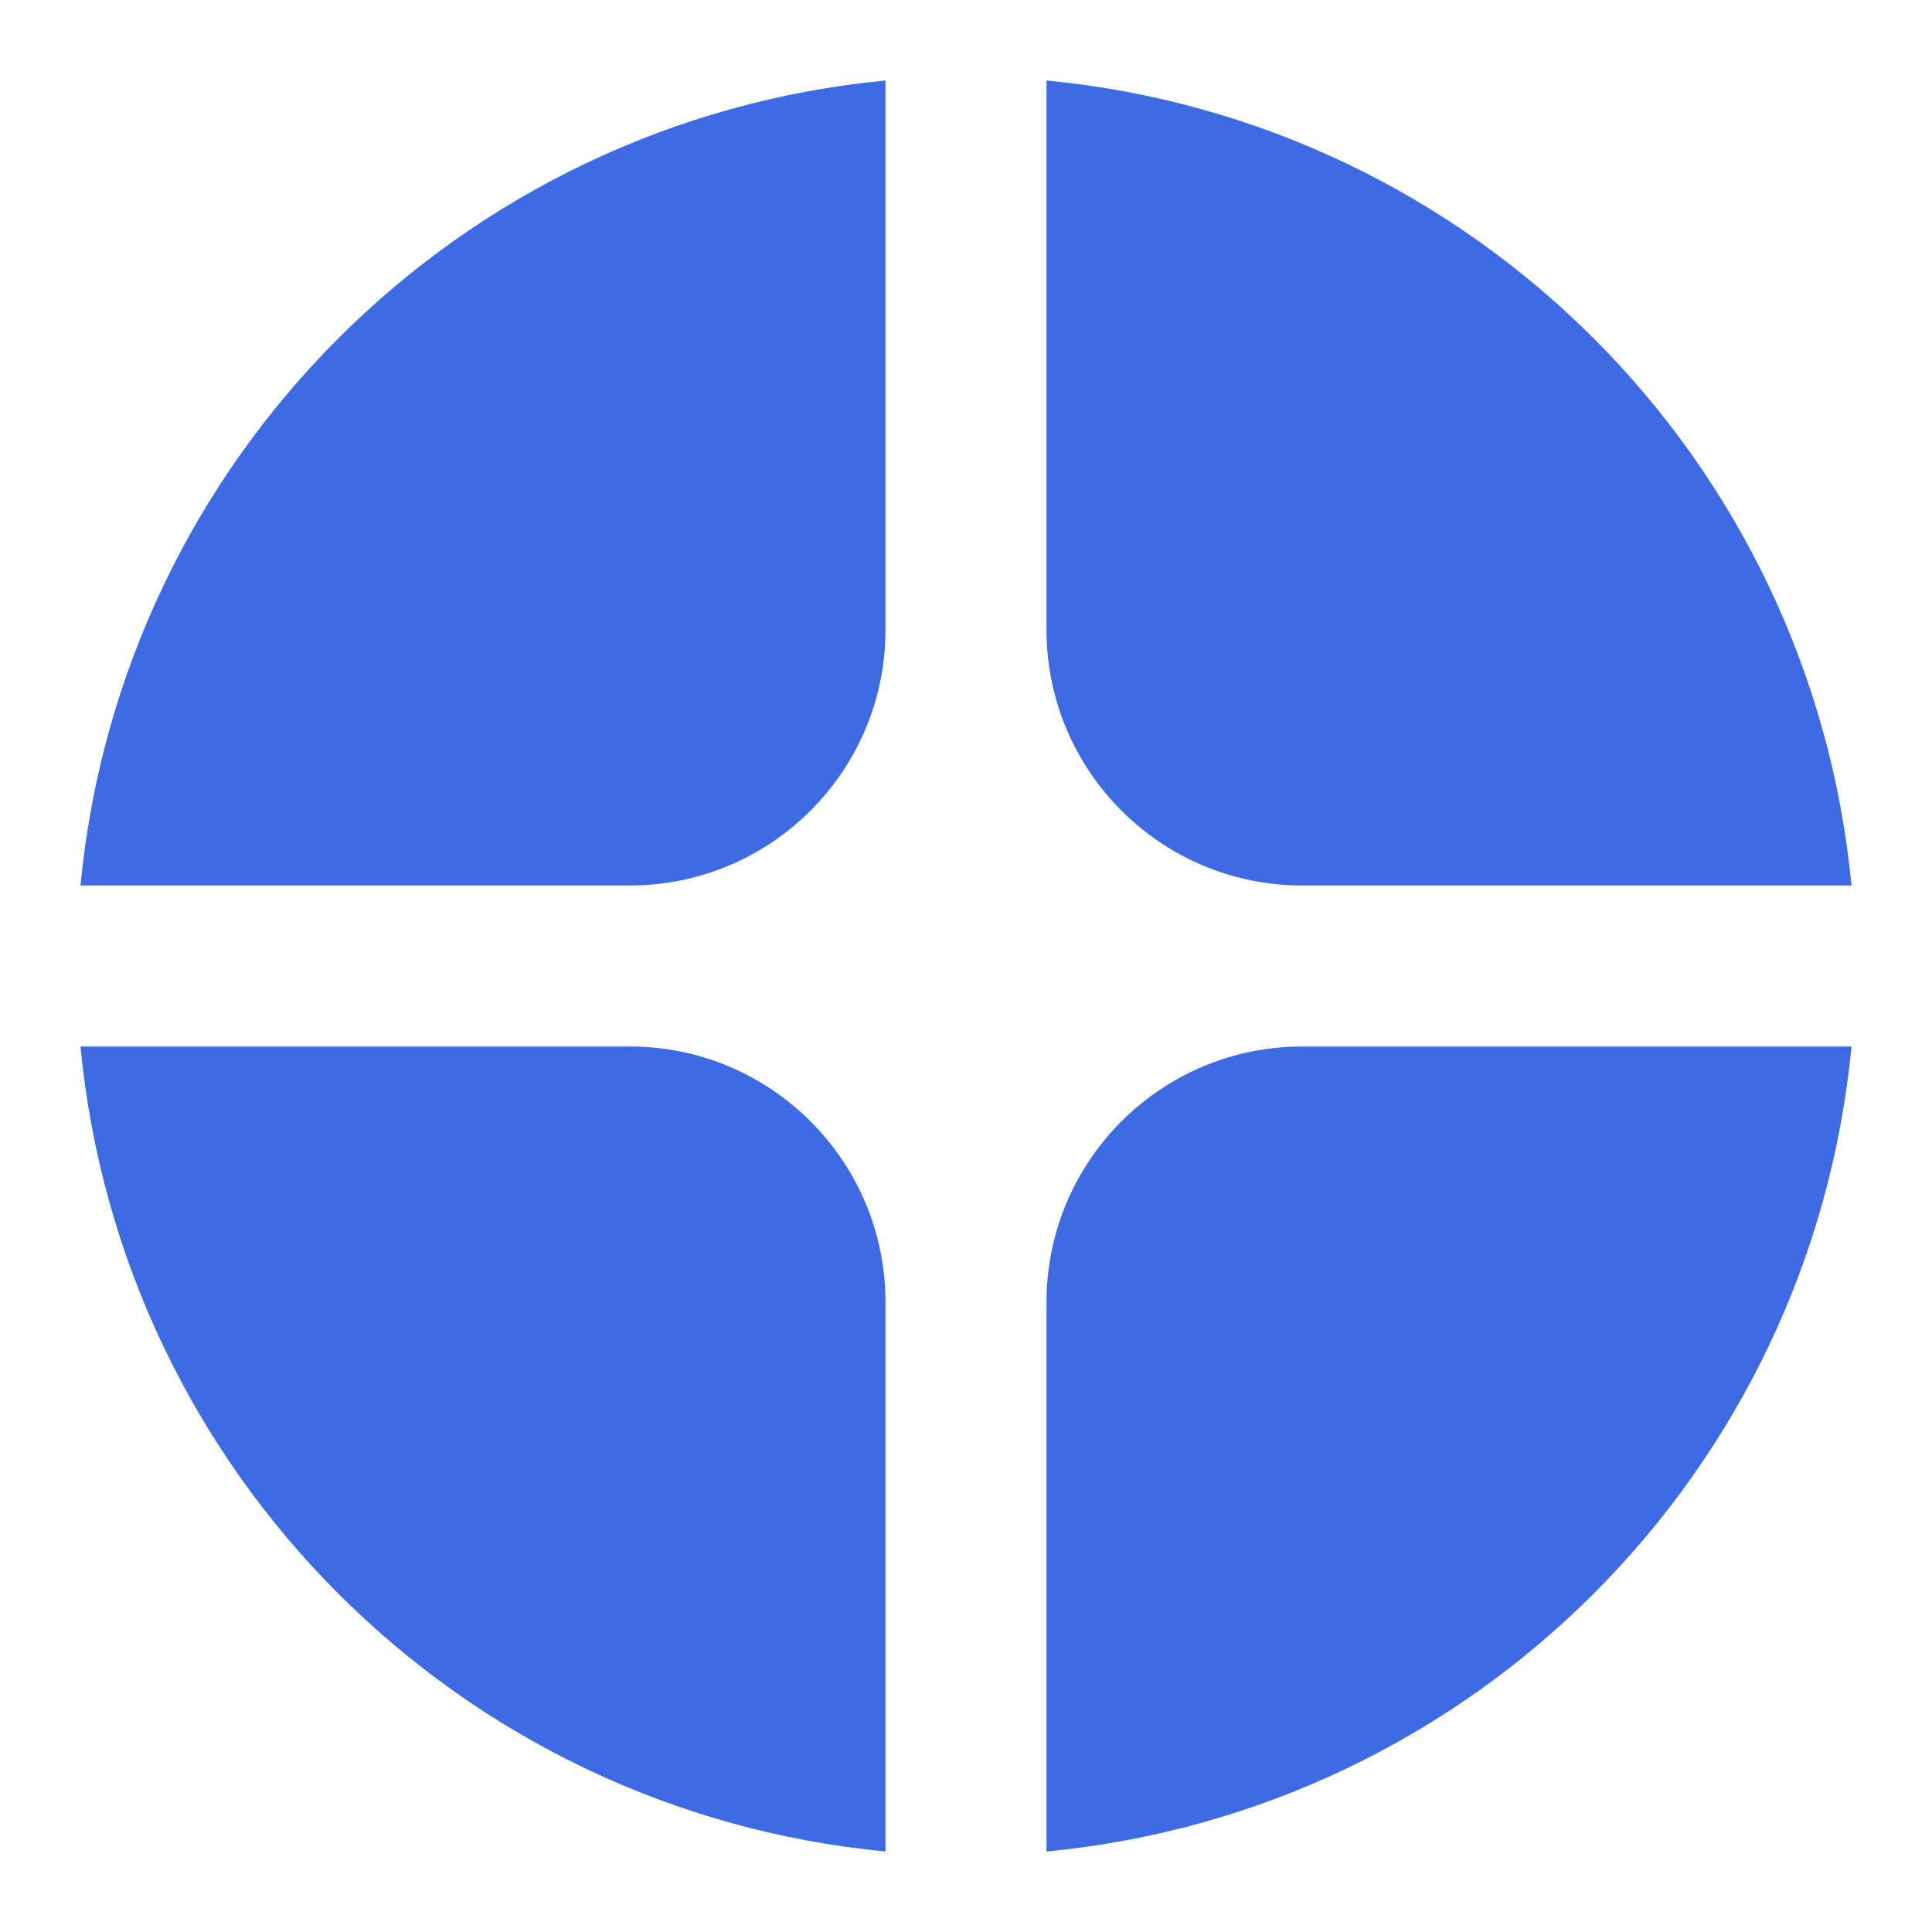
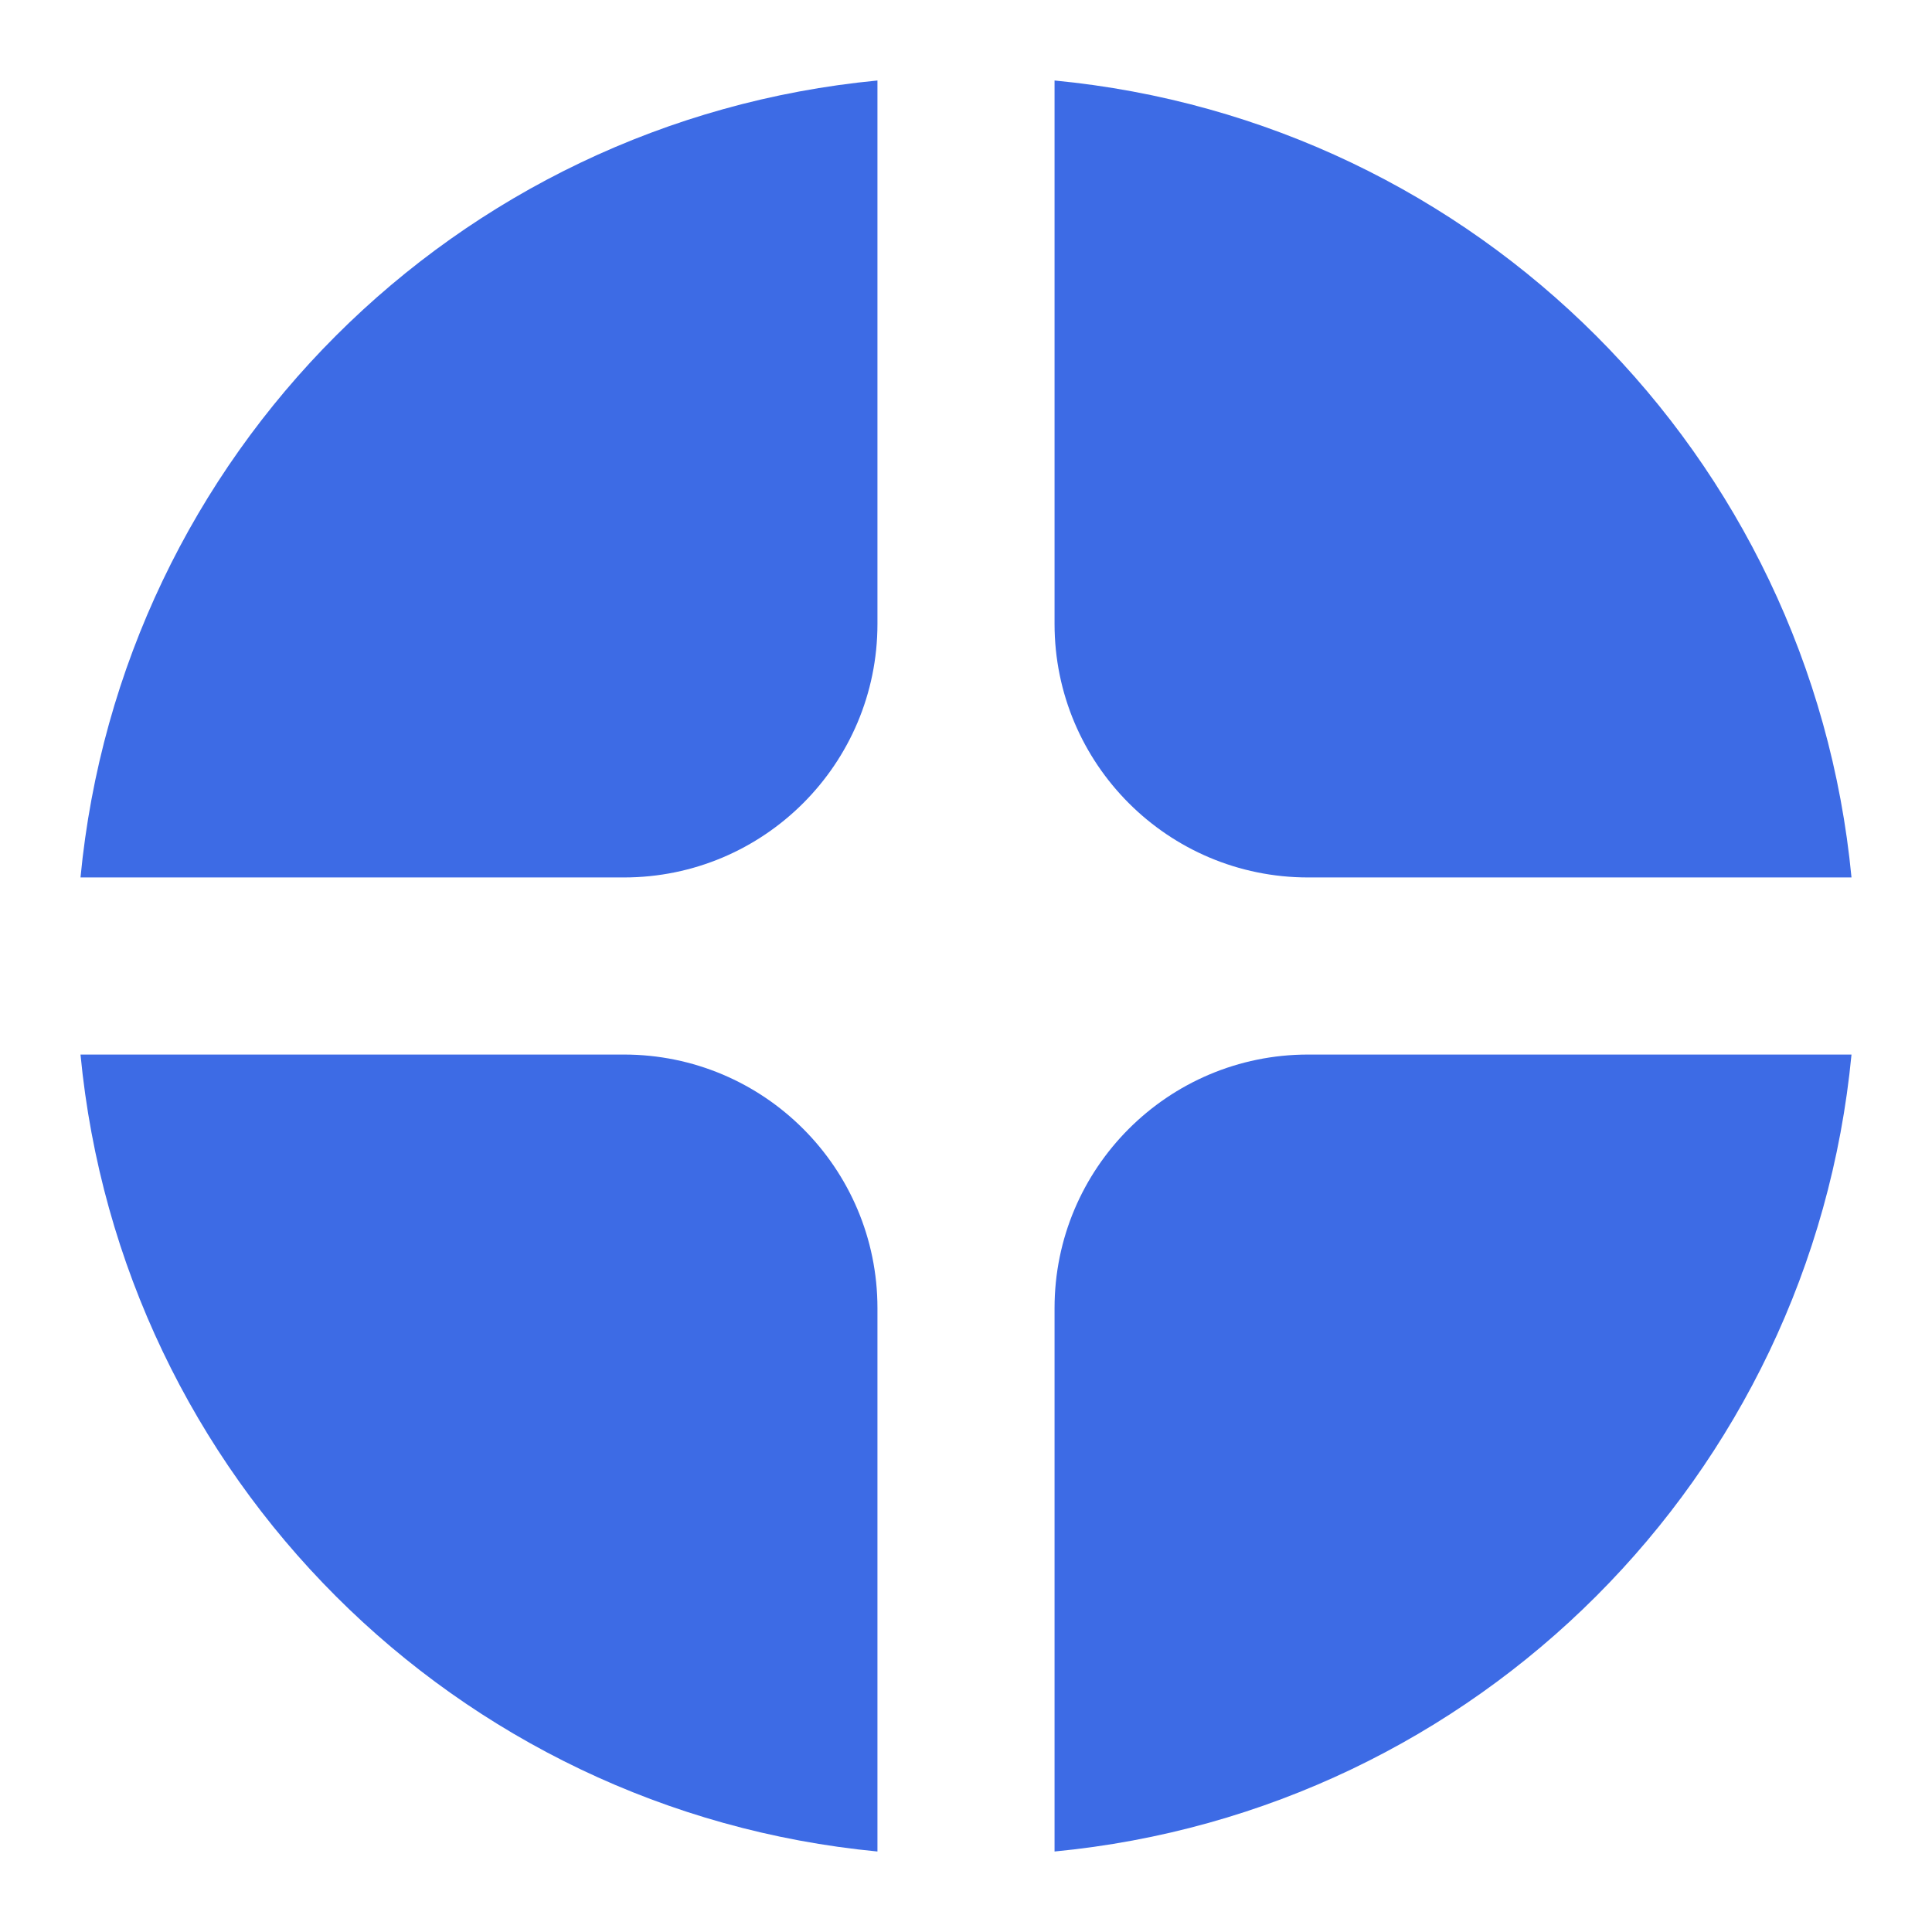
- <svg xmlns="http://www.w3.org/2000/svg" id="图层_1" data-name="图层 1" viewBox="0 0 96 96">
-   <defs>
-     <style>.cls-1{fill:#3d6be5;}</style>
-   </defs>
-   <path class="cls-1" d="M64.7,44H92A44.43,44.43,0,0,0,52,4V31.3A12.71,12.71,0,0,0,64.7,44Z" />
-   <path class="cls-1" d="M4,44H31.3A12.71,12.71,0,0,0,44,31.3V4A44.43,44.43,0,0,0,4,44Z" />
-   <path class="cls-1" d="M31.3,52H4A44.43,44.43,0,0,0,44,92V64.7A12.71,12.71,0,0,0,31.3,52Z" />
-   <path class="cls-1" d="M52,64.7V92A44.43,44.43,0,0,0,92,52H64.7A12.71,12.71,0,0,0,52,64.7Z" />
+ <svg xmlns="http://www.w3.org/2000/svg" id="图层_1" data-name="图层 1" viewBox="0 0 48 48">
+   <path d="M32.5,21.8H46A22,22,0,0,0,26.2,2V15.5A6.3,6.3,0,0,0,32.5,21.8Z" fill="#3d6be5" />
+   <path d="M2,21.8H15.5a6.3,6.3,0,0,0,6.3-6.3V2A22,22,0,0,0,2,21.8Z" fill="#3d6be5" />
+   <path d="M15.5,26.2H2A22,22,0,0,0,21.8,46V32.5A6.3,6.3,0,0,0,15.5,26.2Z" fill="#3d6be5" />
+   <path d="M26.2,32.5V46A22,22,0,0,0,46,26.2H32.5A6.3,6.3,0,0,0,26.2,32.5Z" fill="#3d6be5" />
</svg>
